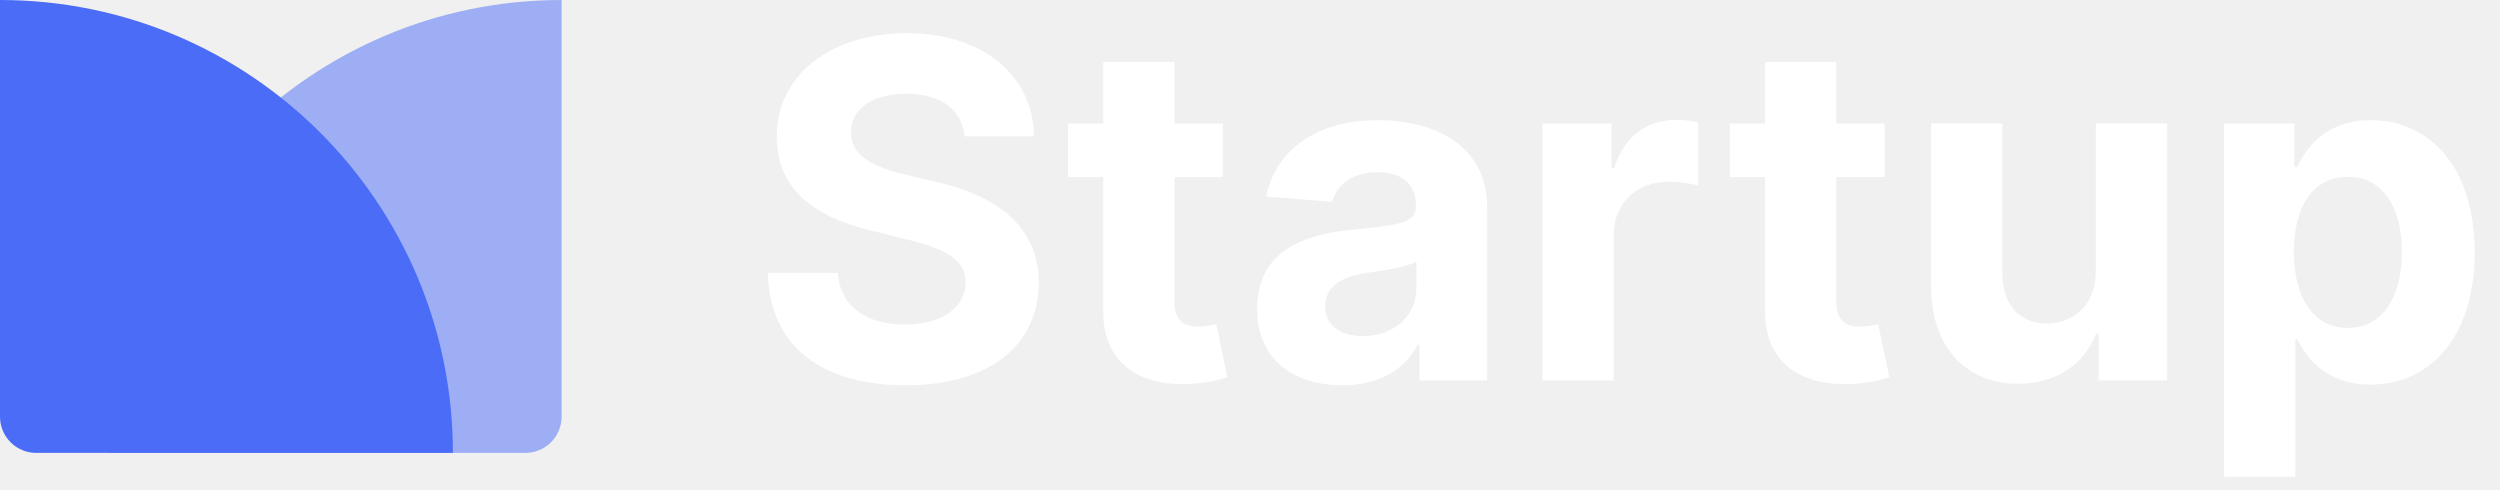
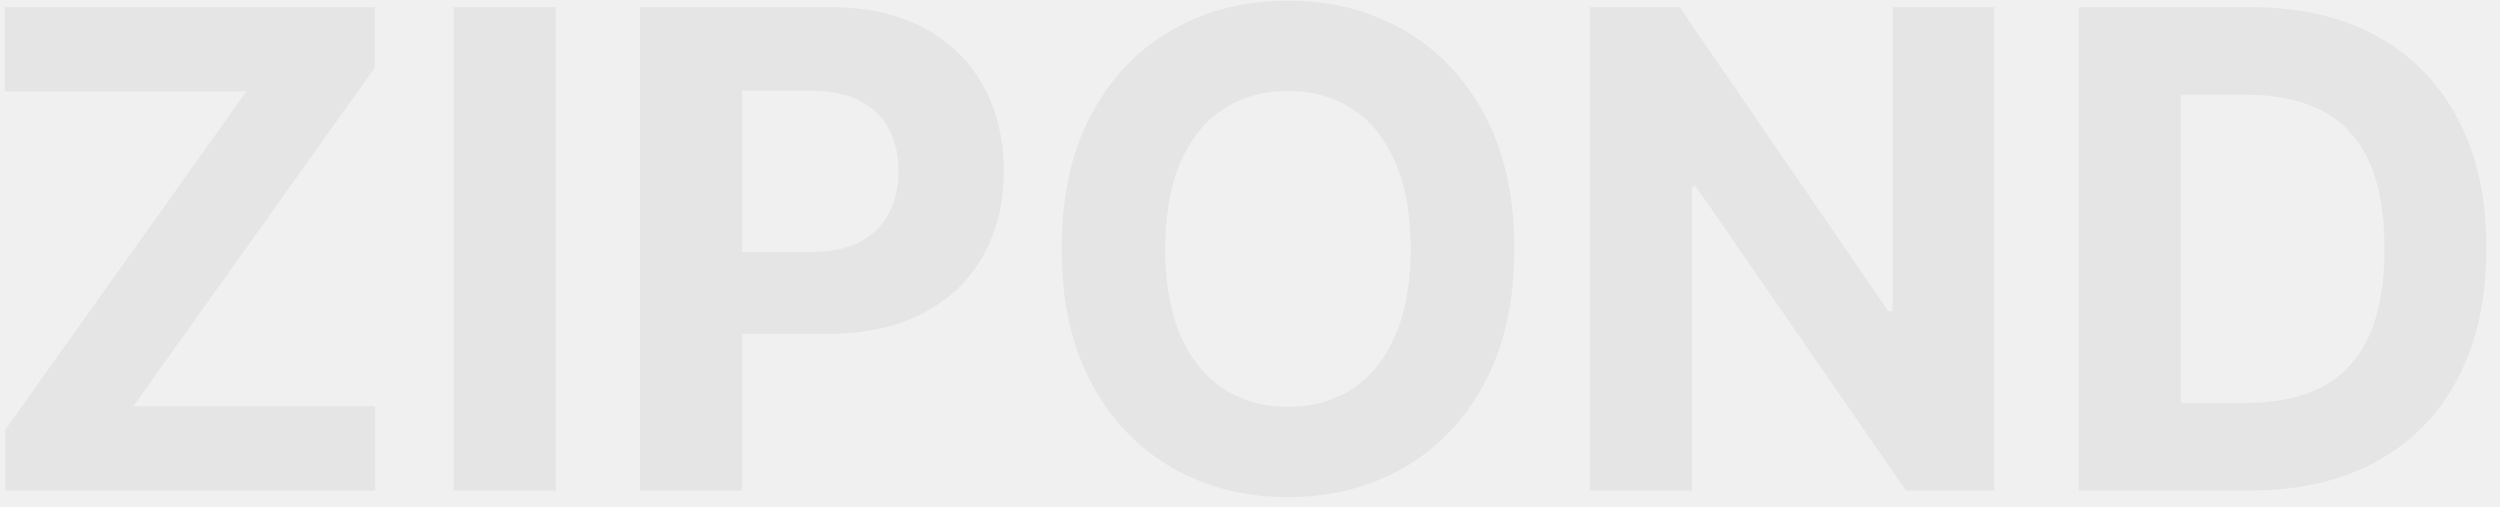
- <svg xmlns="http://www.w3.org/2000/svg" fill="none" height="27" viewBox="0 0 138 27" width="138">
-   <path d="m53.248 7.529h3.832c-.055-3.37-2.825-5.697-7.035-5.697-4.146 0-7.183 2.29-7.165 5.724-.009 2.788 1.957 4.386 5.152 5.152l2.059.517c2.059.498 3.204 1.089 3.213 2.364-.009 1.385-1.32 2.327-3.352 2.327-2.077 0-3.573-.96-3.702-2.853h-3.869c.102 4.09 3.028 6.205 7.617 6.205 4.616 0 7.331-2.207 7.34-5.669-.009-3.148-2.382-4.82-5.669-5.558l-1.699-.406c-1.643-.379-3.019-.988-2.991-2.345 0-1.219 1.08-2.114 3.038-2.114 1.911 0 3.084.868 3.232 2.354zm14.249-.711h-2.668v-3.398h-3.933v3.398h-1.939v2.955h1.939v7.386c-.018 2.779 1.874 4.155 4.727 4.035 1.016-.037 1.736-.24 2.133-.369l-.619-2.927c-.194.037-.609.129-.979.129-.785 0-1.329-.295-1.329-1.385v-6.869h2.668zm6.606 14.45c2.096 0 3.453-.914 4.146-2.234h.111v1.967h3.73v-9.565c0-3.379-2.862-4.801-6.02-4.801-3.398 0-5.632 1.625-6.177 4.21l3.638.295c.268-.942 1.108-1.634 2.521-1.634 1.339 0 2.105.674 2.105 1.837v.055c0 .914-.97 1.034-3.435 1.274-2.807.259-5.327 1.2-5.327 4.367 0 2.807 2.003 4.229 4.709 4.229zm1.126-2.715c-1.21 0-2.077-.563-2.077-1.643 0-1.108.914-1.653 2.299-1.847.859-.12 2.262-.323 2.733-.637v1.505c0 1.486-1.228 2.622-2.955 2.622zm9.912 2.447h3.933v-8.023c0-1.745 1.274-2.945 3.01-2.945.545 0 1.293.092 1.662.212v-3.49c-.351-.083-.84-.138-1.237-.138-1.588 0-2.89.923-3.407 2.678h-.148v-2.474h-3.813zm18.893-14.182h-2.668v-3.398h-3.934v3.398h-1.939v2.955h1.939v7.386c-.018 2.779 1.874 4.155 4.728 4.035 1.015-.037 1.735-.24 2.132-.369l-.618-2.927c-.194.037-.61.129-.979.129-.785 0-1.329-.295-1.329-1.385v-6.869h2.668zm11.656 8.143c.01 1.902-1.292 2.899-2.705 2.899-1.486 0-2.447-1.043-2.456-2.715v-8.328h-3.933v9.03c.009 3.315 1.948 5.337 4.801 5.337 2.133 0 3.666-1.099 4.303-2.761h.147v2.576h3.777v-14.182h-3.934zm7.08 11.357h3.933v-7.59h.12c.545 1.182 1.736 2.502 4.026 2.502 3.231 0 5.752-2.558 5.752-7.303 0-4.875-2.632-7.294-5.743-7.294-2.373 0-3.509 1.413-4.035 2.567h-.175v-2.382h-3.878zm3.85-12.409c0-2.53 1.071-4.146 2.982-4.146 1.948 0 2.982 1.69 2.982 4.146 0 2.474-1.052 4.192-2.982 4.192-1.893 0-2.982-1.662-2.982-4.192z" fill="#fff" />
-   <g fill="#4a6cf7">
-     <path d="m0 0c13.807 0 25 11.193 25 25h-23c-1.105 0-2-.895-2-2z" />
-     <path d="m6 25c0-13.807 11.193-25 25-25v23c0 1.105-.895 2-2 2z" opacity=".5" />
-   </g>
+ <svg xmlns="http://www.w3.org/2000/svg" width="158" height="32" viewBox="0 0 158 32" fill="none">
+   <path d="M0.327 31V27.167L15.57 5.779H0.297V0.455H23.683V4.288L8.425 25.675H23.713V31H0.327ZM35.127 0.455V31H28.669V0.455H35.127ZM40.44 31V0.455H52.491C54.808 0.455 56.782 0.897 58.412 1.782C60.043 2.657 61.286 3.875 62.141 5.436C63.006 6.987 63.439 8.777 63.439 10.805C63.439 12.834 63.001 14.624 62.126 16.175C61.251 17.726 59.983 18.934 58.323 19.799C56.672 20.664 54.674 21.097 52.327 21.097H44.646V15.921H51.283C52.526 15.921 53.55 15.707 54.355 15.28C55.171 14.842 55.777 14.241 56.175 13.475C56.583 12.7 56.787 11.81 56.787 10.805C56.787 9.791 56.583 8.906 56.175 8.151C55.777 7.385 55.171 6.793 54.355 6.376C53.54 5.948 52.506 5.734 51.253 5.734H46.898V31H40.44ZM95.703 15.727C95.703 19.058 95.072 21.892 93.809 24.229C92.556 26.565 90.846 28.35 88.678 29.583C86.52 30.806 84.094 31.418 81.4 31.418C78.685 31.418 76.249 30.801 74.091 29.568C71.934 28.335 70.228 26.55 68.976 24.214C67.723 21.877 67.096 19.048 67.096 15.727C67.096 12.396 67.723 9.562 68.976 7.226C70.228 4.889 71.934 3.109 74.091 1.886C76.249 0.653 78.685 0.037 81.4 0.037C84.094 0.037 86.52 0.653 88.678 1.886C90.846 3.109 92.556 4.889 93.809 7.226C95.072 9.562 95.703 12.396 95.703 15.727ZM89.155 15.727C89.155 13.57 88.832 11.75 88.186 10.268C87.549 8.787 86.65 7.663 85.486 6.898C84.323 6.132 82.961 5.749 81.4 5.749C79.839 5.749 78.476 6.132 77.313 6.898C76.15 7.663 75.245 8.787 74.599 10.268C73.962 11.75 73.644 13.57 73.644 15.727C73.644 17.885 73.962 19.704 74.599 21.186C75.245 22.668 76.15 23.791 77.313 24.557C78.476 25.322 79.839 25.705 81.4 25.705C82.961 25.705 84.323 25.322 85.486 24.557C86.65 23.791 87.549 22.668 88.186 21.186C88.832 19.704 89.155 17.885 89.155 15.727ZM126.036 0.455V31H120.458L107.169 11.775H106.945V31H100.487V0.455H106.154L119.339 19.665H119.608V0.455H126.036ZM142.2 31H131.372V0.455H142.289C145.362 0.455 148.007 1.066 150.224 2.289C152.441 3.502 154.146 5.247 155.34 7.524C156.543 9.801 157.144 12.526 157.144 15.697C157.144 18.879 156.543 21.614 155.34 23.901C154.146 26.188 152.431 27.942 150.194 29.166C147.967 30.389 145.302 31 142.2 31ZM137.83 25.467H141.931C143.84 25.467 145.446 25.129 146.749 24.452C148.061 23.766 149.046 22.707 149.702 21.276C150.368 19.834 150.701 17.974 150.701 15.697C150.701 13.44 150.368 11.596 149.702 10.164C149.046 8.732 148.066 7.678 146.764 7.002C145.461 6.326 143.855 5.988 141.946 5.988H137.83V25.467Z" fill="#E5E5E5" />
</svg>
